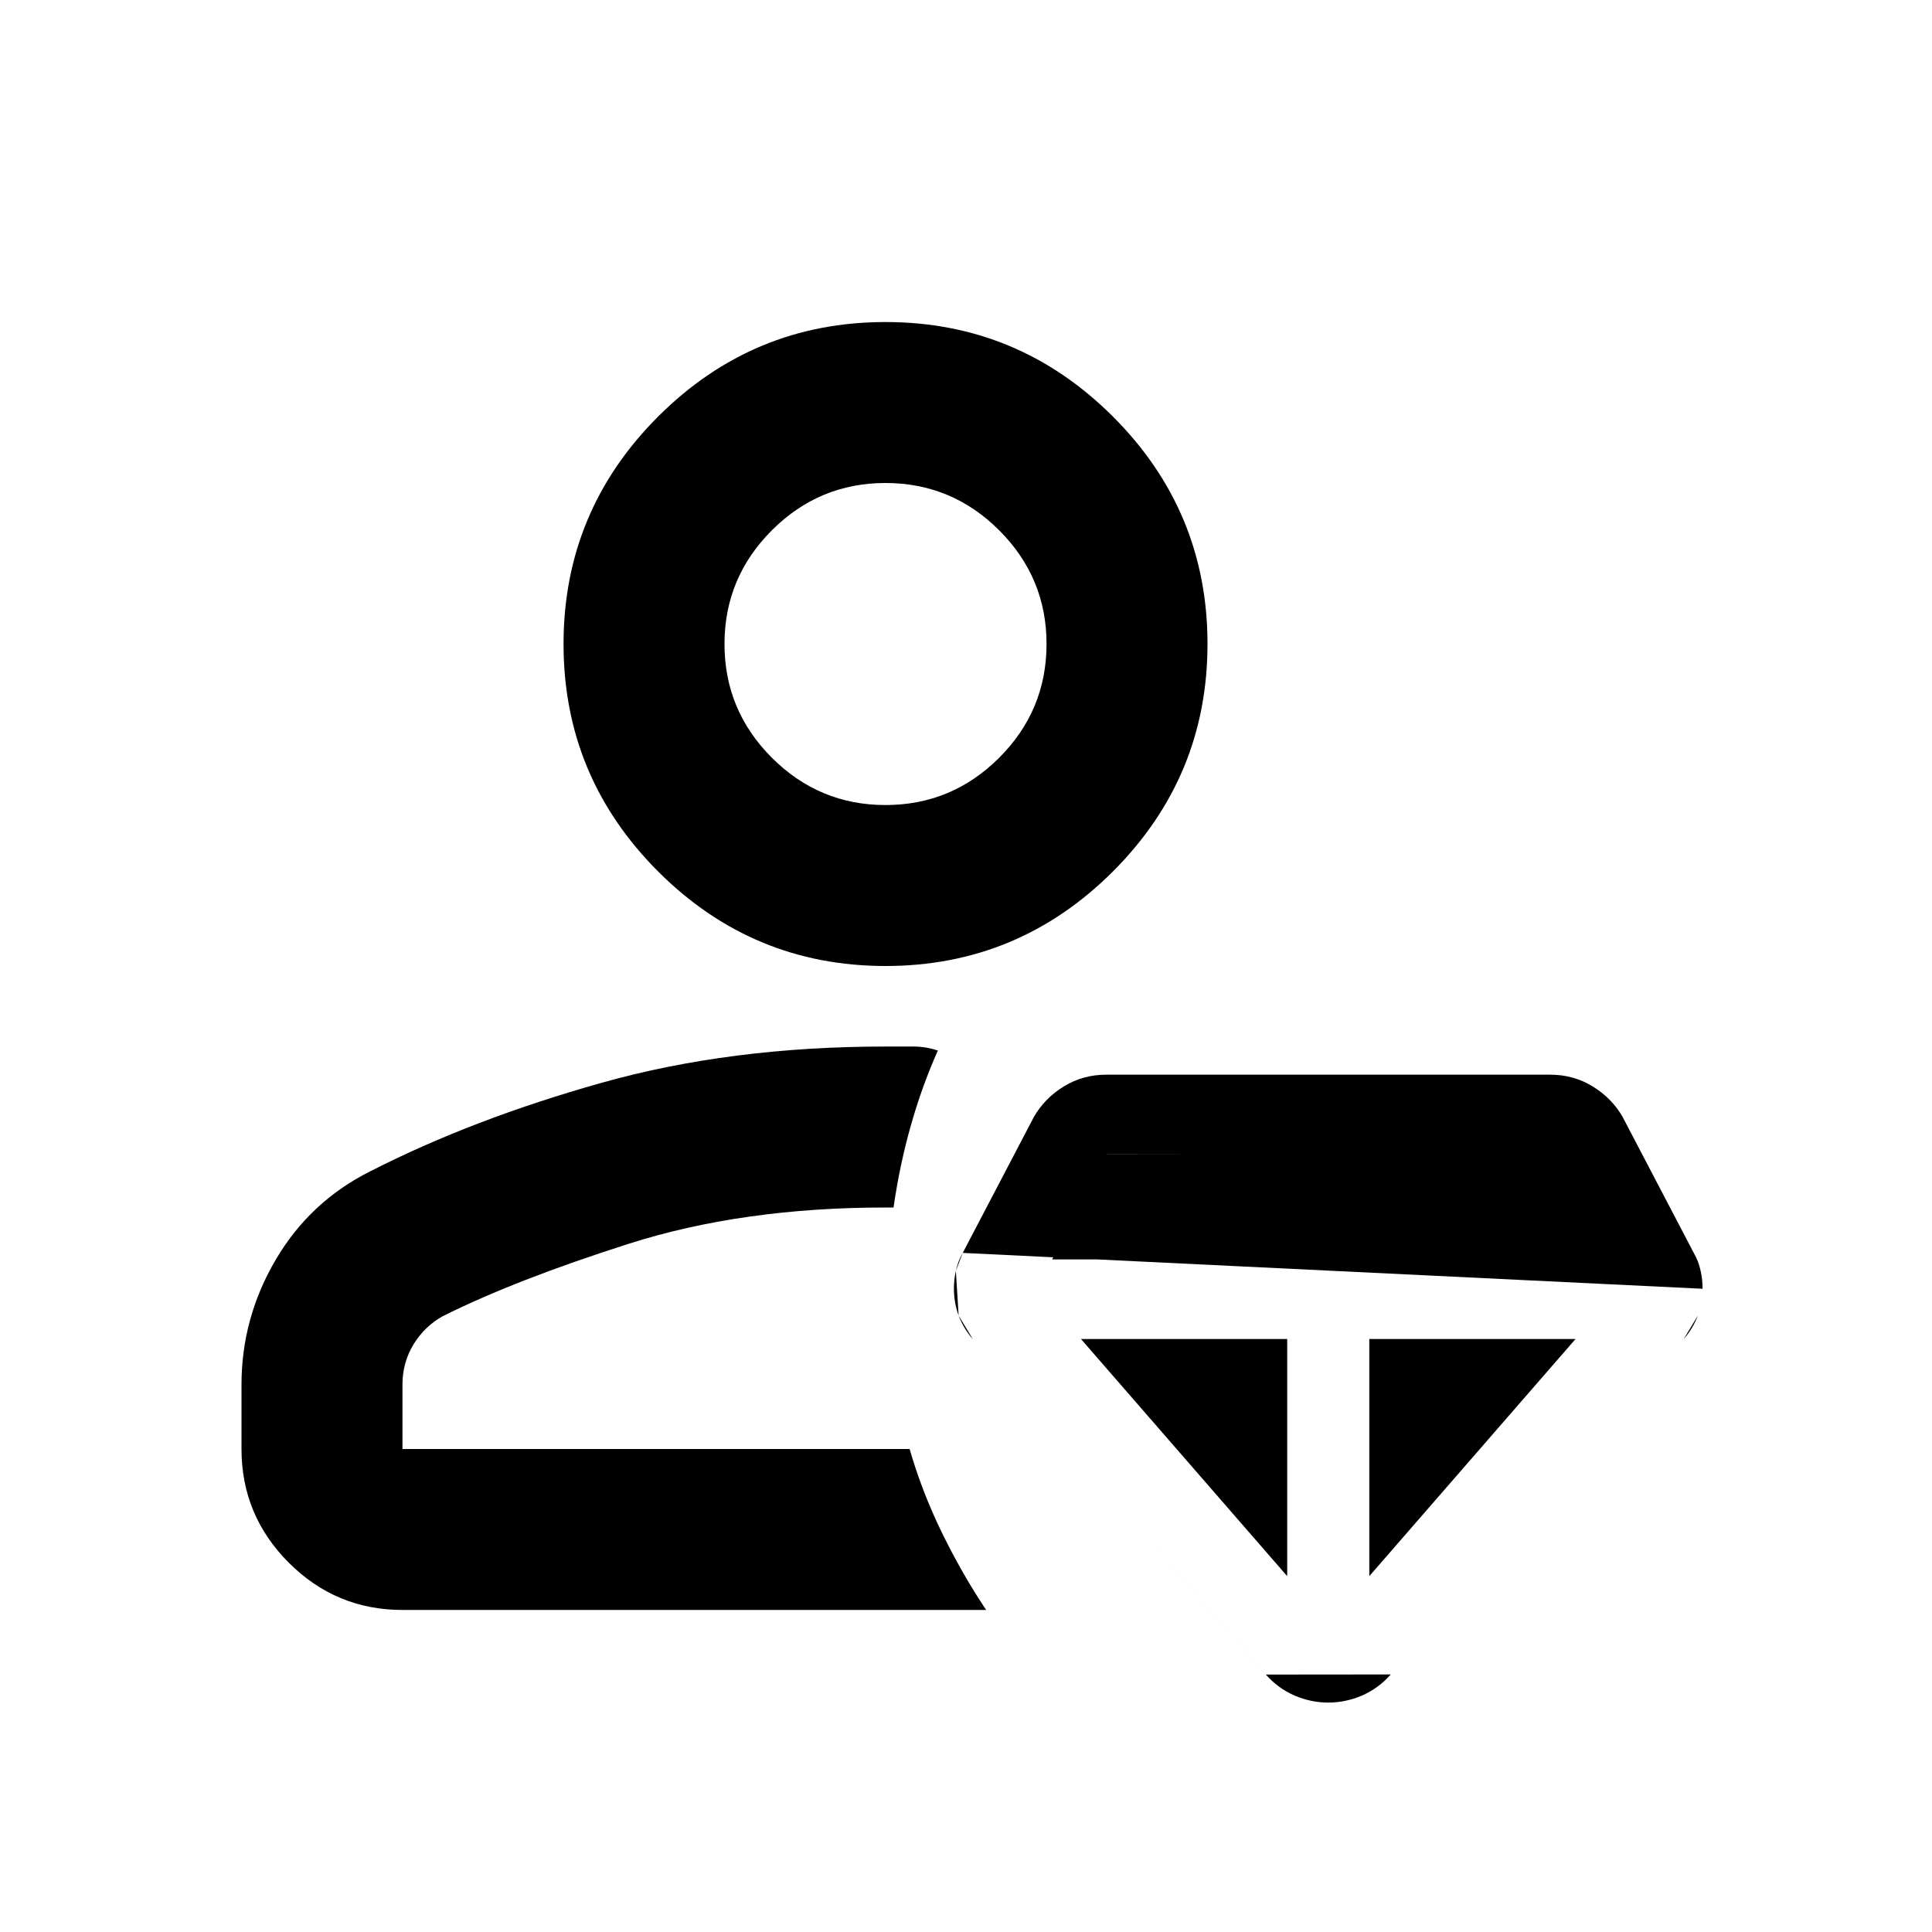
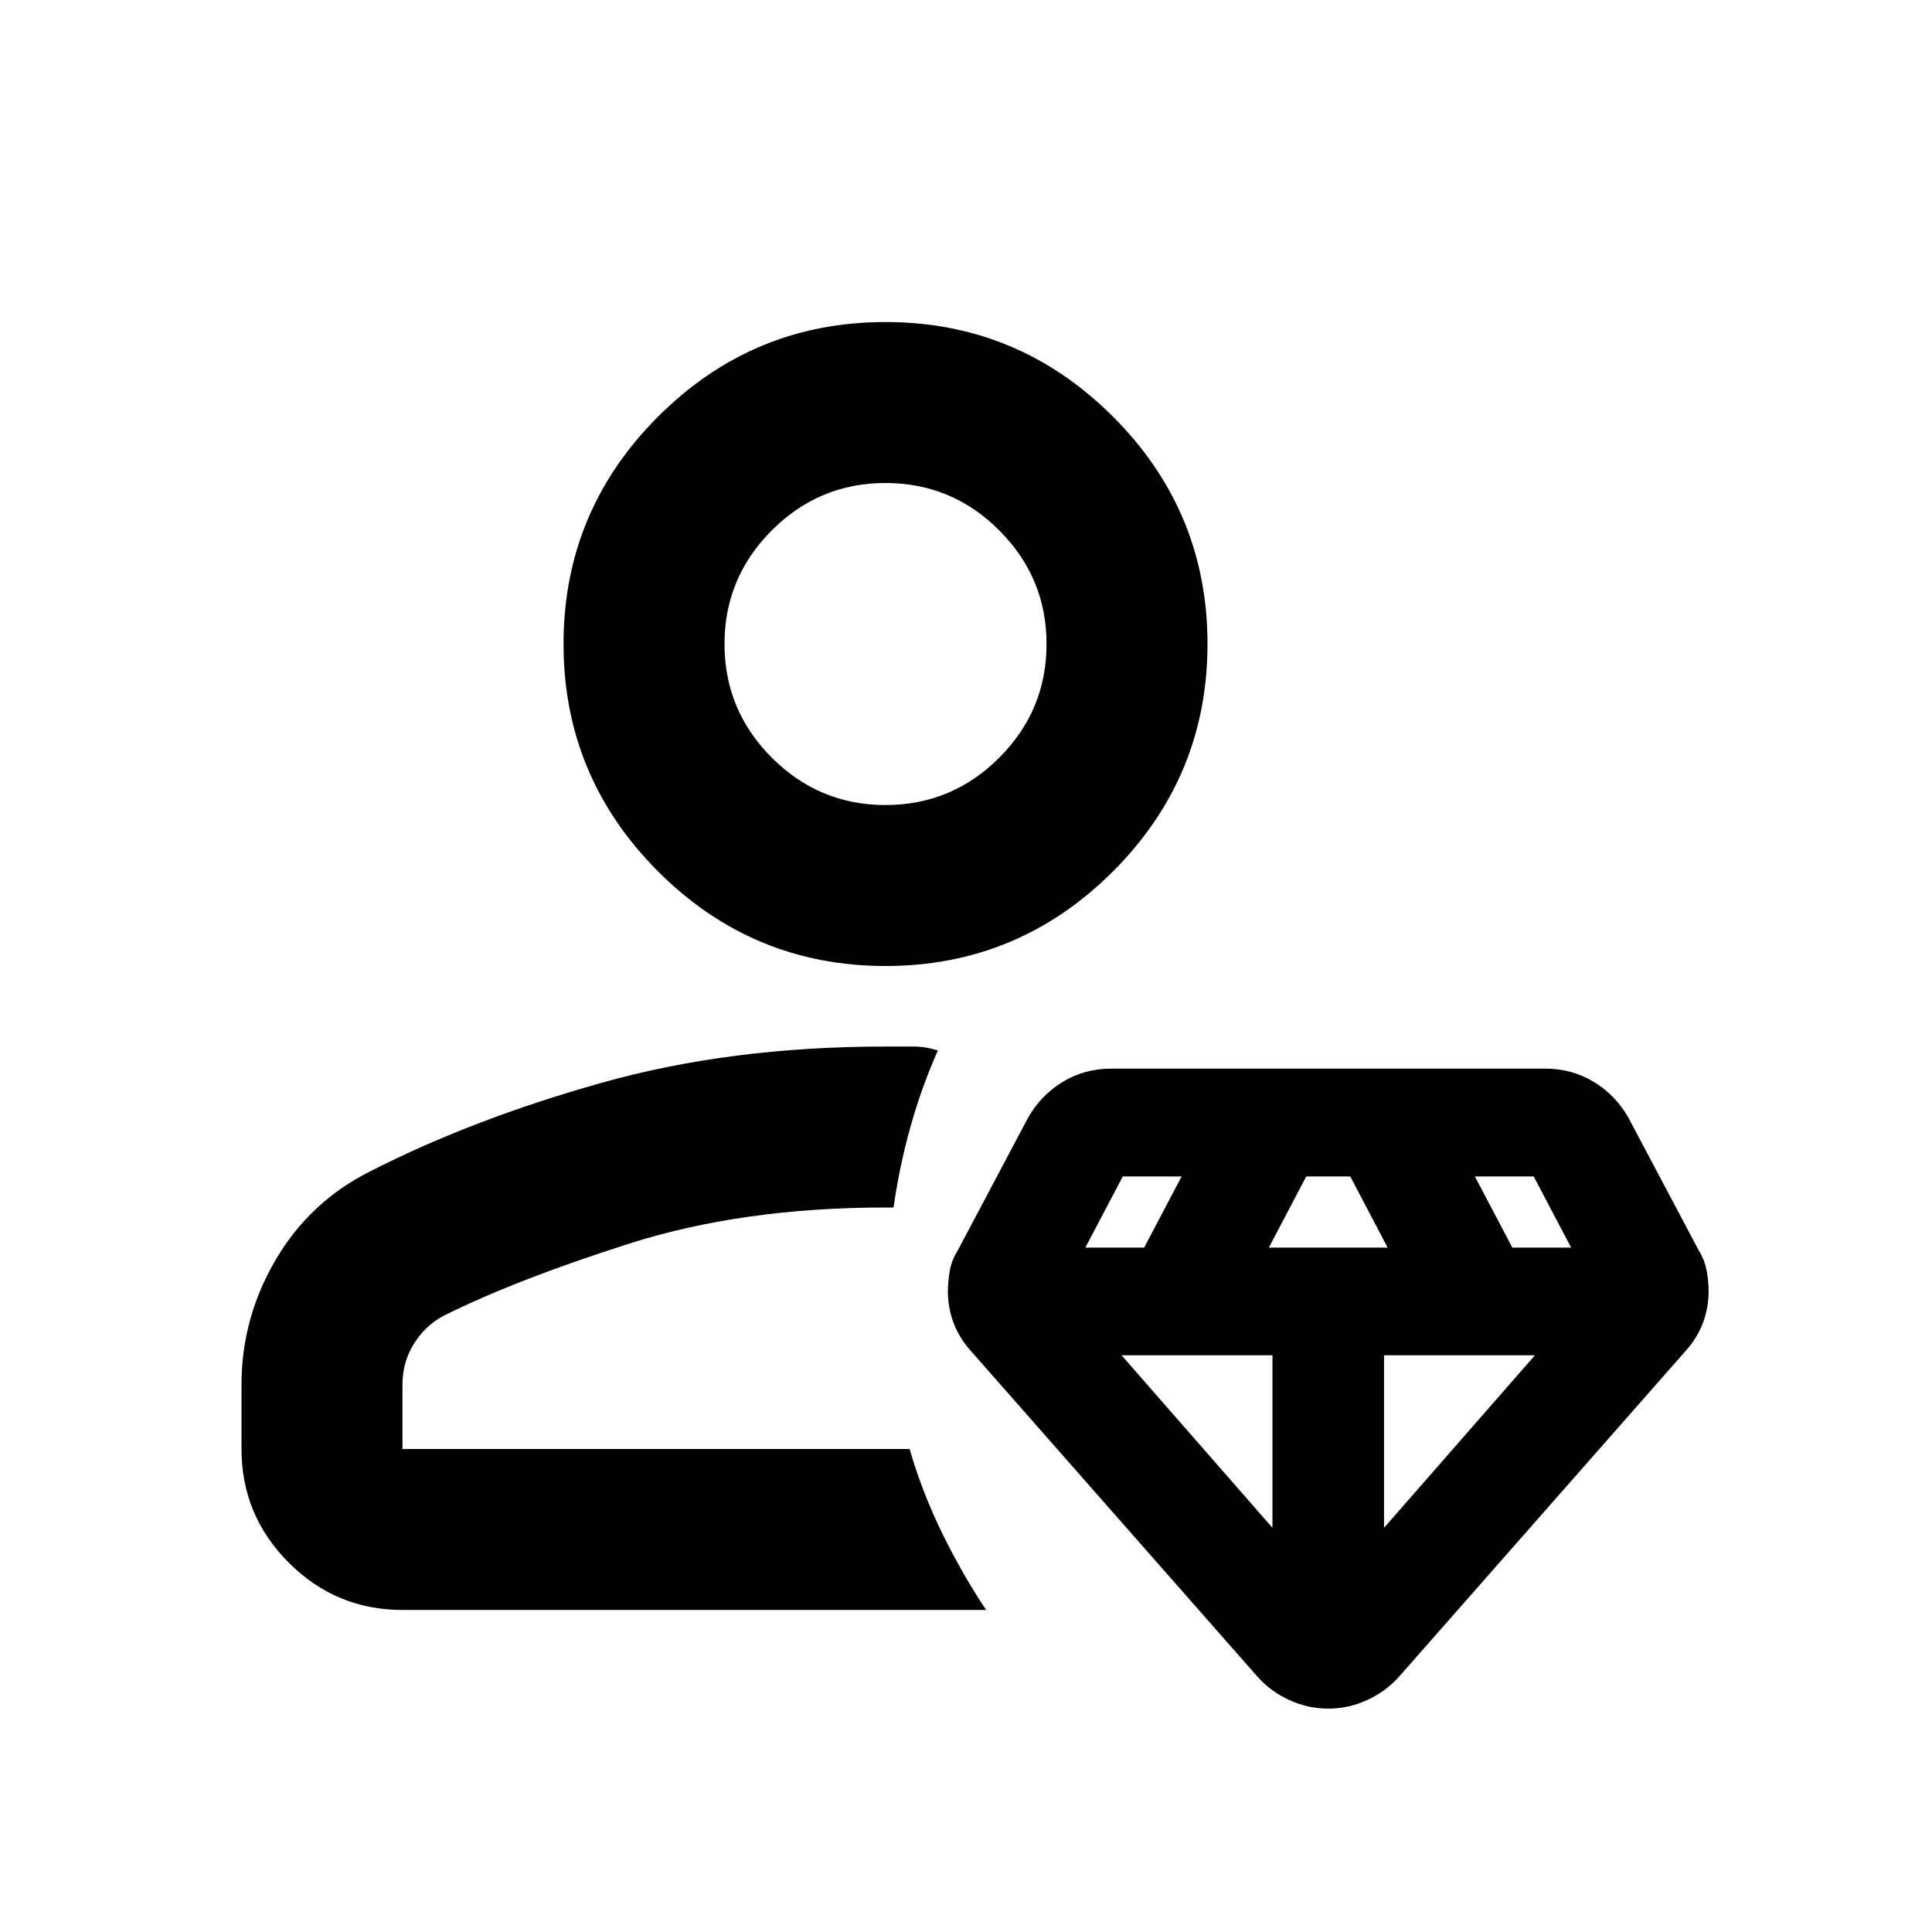
<svg xmlns="http://www.w3.org/2000/svg" width="16" height="16" viewBox="0 0 16 16" fill="none">
  <mask id="mask0_1882_74955" style="mask-type:alpha" maskUnits="userSpaceOnUse" x="0" y="0" width="16" height="16">
    <rect width="16" height="16" fill="#D9D9D9" />
  </mask>
  <g mask="url(#mask0_1882_74955)">
    <path d="M7.333 8C6.6 8 5.972 7.739 5.45 7.217C4.928 6.694 4.667 6.067 4.667 5.333C4.667 4.6 4.928 3.972 5.45 3.45C5.972 2.928 6.6 2.667 7.333 2.667C8.067 2.667 8.694 2.928 9.217 3.45C9.739 3.972 10 4.6 10 5.333C10 6.067 9.739 6.694 9.217 7.217C8.694 7.739 8.067 8 7.333 8ZM2 12V11.467C2 11.1 2.094 10.755 2.283 10.433C2.472 10.111 2.733 9.867 3.067 9.7C3.633 9.411 4.272 9.167 4.983 8.967C5.694 8.767 6.478 8.667 7.333 8.667H7.567C7.633 8.667 7.7 8.678 7.767 8.7C7.678 8.9 7.603 9.108 7.542 9.325C7.481 9.542 7.433 9.767 7.4 10H7.333C6.544 10 5.836 10.1 5.208 10.3C4.581 10.5 4.067 10.7 3.667 10.9C3.567 10.956 3.486 11.033 3.425 11.133C3.364 11.233 3.333 11.344 3.333 11.467V12H7.533C7.6 12.233 7.689 12.464 7.8 12.692C7.911 12.919 8.033 13.133 8.167 13.333H3.333C2.967 13.333 2.653 13.203 2.392 12.942C2.131 12.681 2 12.367 2 12ZM7.333 6.667C7.7 6.667 8.014 6.536 8.275 6.275C8.536 6.014 8.667 5.7 8.667 5.333C8.667 4.967 8.536 4.653 8.275 4.392C8.014 4.131 7.7 4 7.333 4C6.967 4 6.653 4.131 6.392 4.392C6.131 4.653 6 4.967 6 5.333C6 5.7 6.131 6.014 6.392 6.275C6.653 6.536 6.967 6.667 7.333 6.667Z" fill="currentColor" stroke="none" />
-     <path d="M10.483 13.868L10.482 13.867L8.057 11.091L10.483 13.868ZM10.483 13.868C10.55 13.944 10.63 14.002 10.721 14.042C10.81 14.08 10.904 14.1 11 14.1C11.096 14.1 11.19 14.08 11.279 14.042C11.37 14.002 11.45 13.944 11.517 13.868L11.518 13.867M10.483 13.868L11.518 13.867M7.973 10.376L8.558 9.258L8.559 9.255L8.559 9.255C8.62 9.148 8.704 9.062 8.809 8.998C8.916 8.932 9.034 8.9 9.162 8.9H12.838C12.966 8.9 13.084 8.932 13.191 8.998C13.296 9.062 13.38 9.148 13.441 9.255L13.443 9.258L13.442 9.258L14.027 10.376C14.054 10.423 14.073 10.473 14.084 10.525C14.095 10.574 14.1 10.623 14.1 10.673L7.973 10.376ZM7.973 10.376C7.946 10.423 7.927 10.473 7.916 10.525L7.973 10.376ZM11.518 13.867L13.943 11.091M11.518 13.867L13.943 11.091M9.971 9.559L9.515 10.43H8.713L9.169 9.56C9.169 9.56 9.169 9.56 9.169 9.56L9.971 9.559ZM9.971 9.559H9.17C9.17 9.559 9.17 9.559 9.17 9.559C9.17 9.559 9.171 9.559 9.171 9.559C9.171 9.559 9.171 9.559 9.17 9.559C9.17 9.559 9.17 9.559 9.169 9.56L9.971 9.559ZM13.943 11.091C13.995 11.032 14.034 10.966 14.061 10.895L13.943 11.091ZM7.9 10.673C7.9 10.75 7.913 10.824 7.939 10.895L7.916 10.525C7.905 10.574 7.9 10.623 7.9 10.673ZM7.939 10.895C7.966 10.966 8.005 11.032 8.057 11.091L7.939 10.895ZM11.725 10.43H10.275L10.731 9.559H11.269L11.725 10.43ZM8.952 11.089H10.66V13.053L8.952 11.089ZM11.34 11.089H13.048L11.34 13.053V11.089ZM12.029 9.559H12.83C12.83 9.559 12.83 9.559 12.83 9.559C12.829 9.559 12.829 9.559 12.829 9.559C12.829 9.559 12.829 9.559 12.83 9.559C12.83 9.559 12.83 9.559 12.831 9.56C12.831 9.56 12.831 9.56 12.831 9.56L13.287 10.43H12.485L12.029 9.559ZM12.83 9.558L12.83 9.558L12.83 9.558Z" fill="currentColor" stroke="none" />
+     <path d="M11 14C10.912 14 10.826 13.982 10.743 13.944C10.66 13.907 10.587 13.854 10.525 13.785L8.14 11.074C8.094 11.02 8.058 10.96 8.035 10.896C8.012 10.832 8 10.765 8 10.696C8 10.652 8.004 10.606 8.012 10.559C8.019 10.512 8.036 10.469 8.062 10.43L8.647 9.326C8.704 9.227 8.781 9.148 8.877 9.089C8.973 9.03 9.081 9 9.2 9H12.8C12.919 9 13.027 9.03 13.123 9.089C13.22 9.148 13.296 9.227 13.353 9.326L13.938 10.43C13.964 10.469 13.98 10.512 13.988 10.559C13.996 10.606 14 10.652 14 10.696C14 10.765 13.988 10.832 13.965 10.896C13.942 10.96 13.906 11.02 13.86 11.074L11.475 13.785C11.413 13.854 11.34 13.907 11.257 13.944C11.174 13.982 11.088 14 11 14ZM10.26 10.482H11.74L11.273 9.593H10.727L10.26 10.482ZM10.688 13.052V11.074H8.958L10.688 13.052ZM11.312 13.052L13.042 11.074H11.312V13.052ZM12.434 10.482H13.26L12.792 9.593H11.966L12.434 10.482ZM8.74 10.482H9.566L10.034 9.593H9.208L8.74 10.482Z" fill="currentColor" stroke="currentColor" stroke-width="0.3" />
  </g>
</svg>
